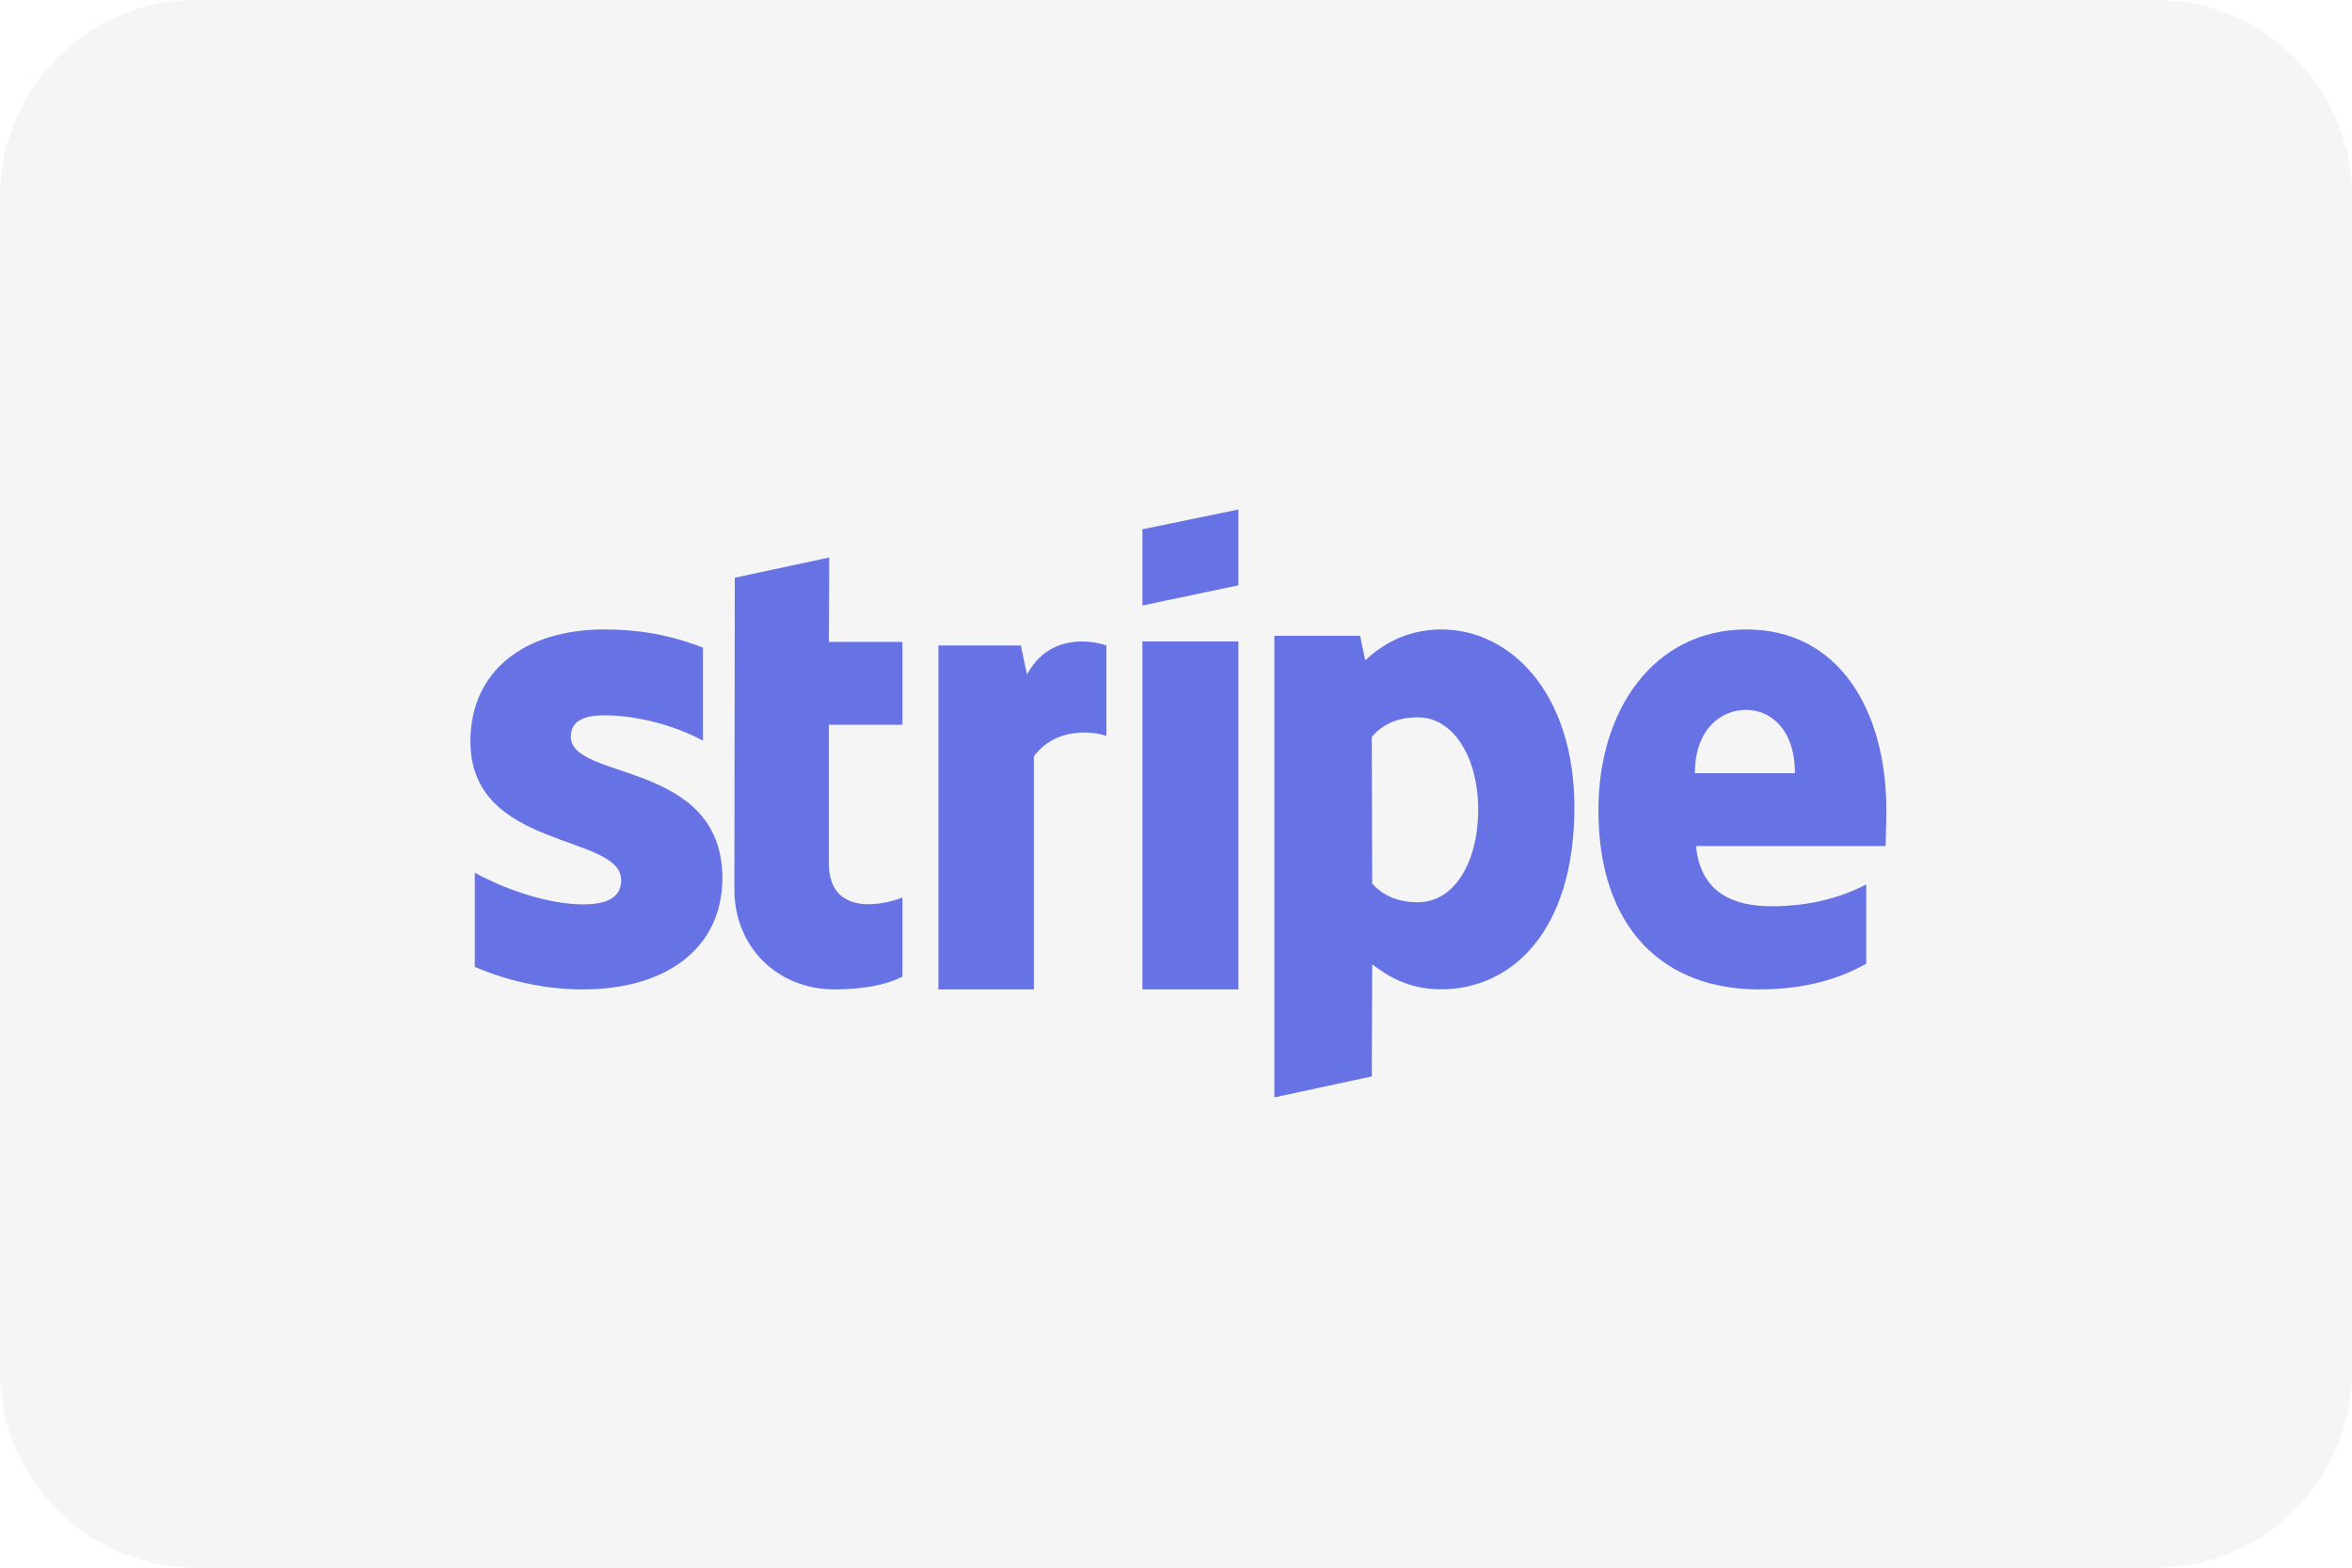
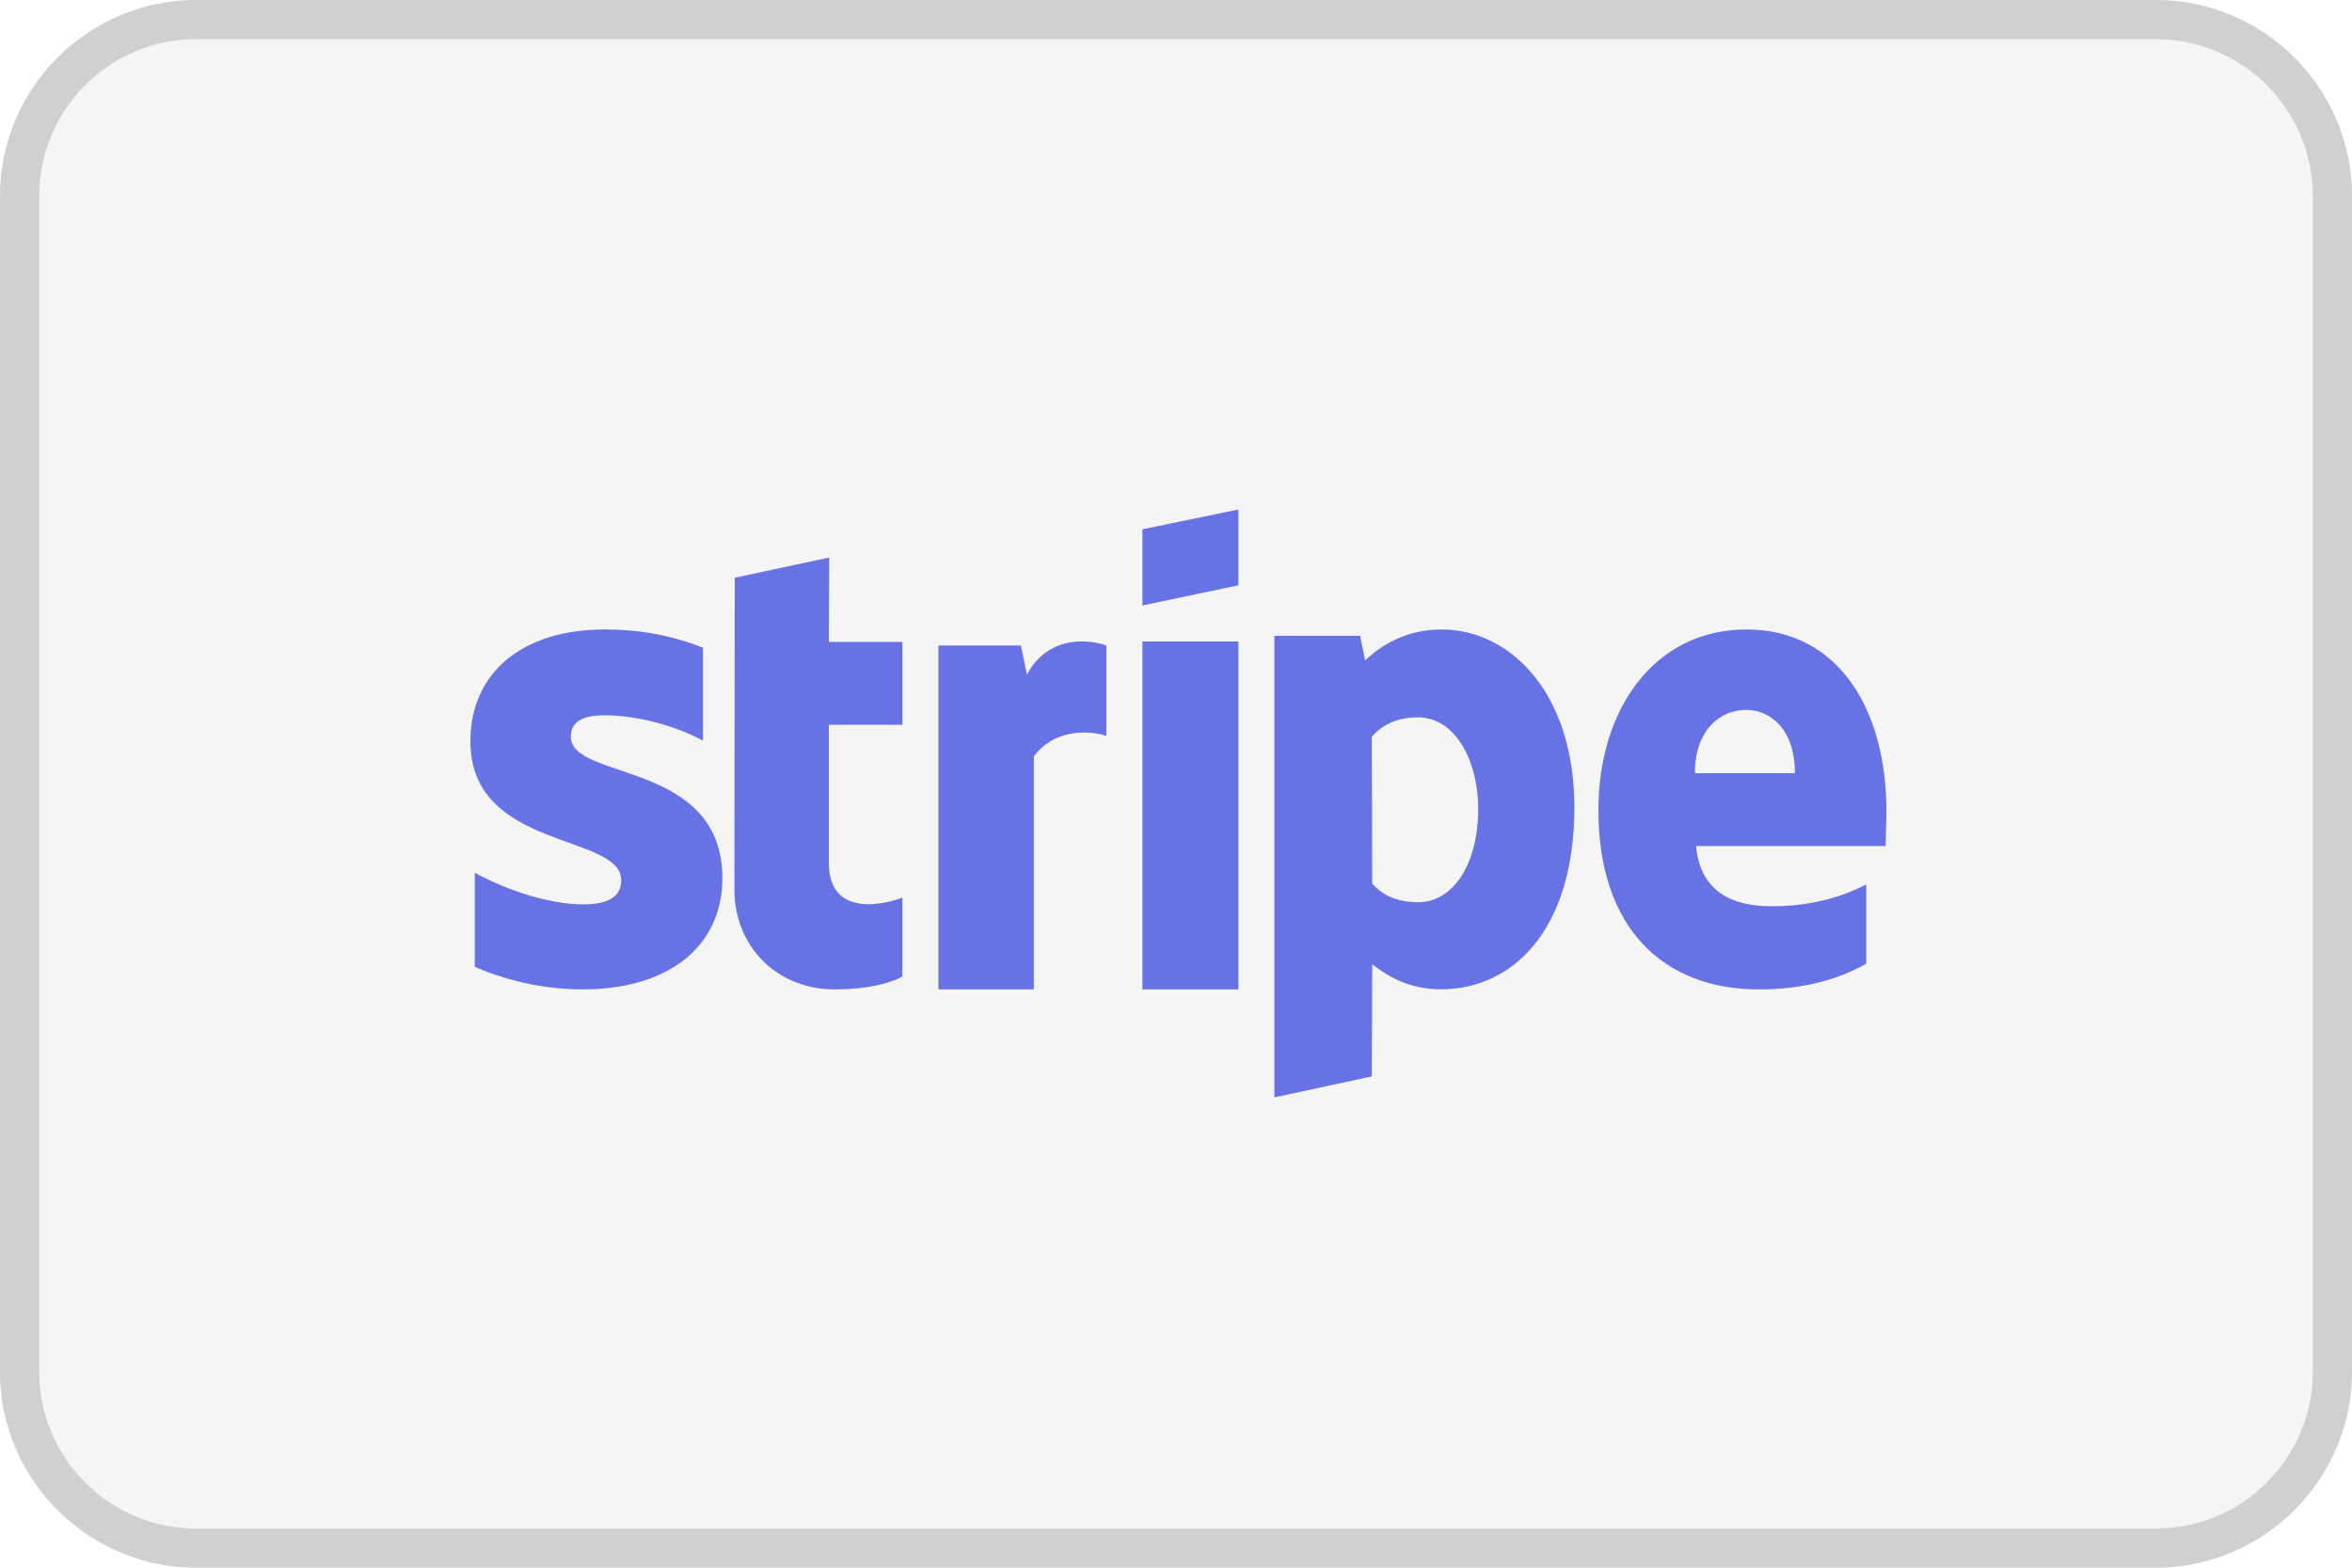
<svg xmlns="http://www.w3.org/2000/svg" width="120px" height="80px" viewBox="0 0 120 80" version="1.1">
-   <defs />
  <g id="Page-1" stroke="none" stroke-width="1" fill="none" fill-rule="evenodd">
-     <g id="Group-2">
-       <path d="M120,70 C120,75.5 115.5,80 110,80 L10,80 C4.5,80 0,75.5 0,70 L0,10 C0,4.5 4.5,0 10,0 L110,0 C115.5,0 120,4.5 120,10 L120,70 Z" id="Shape" fill="#F5F5F5" fill-rule="nonzero" />
-       <g id="Stripe-Logo-(blue)" transform="translate(24, 26)" fill="#6772E5">
-         <path d="M72.245,15.377 C72.245,10.204 69.793,6.122 65.106,6.122 C60.399,6.122 57.551,10.204 57.551,15.336 C57.551,21.418 60.913,24.49 65.738,24.49 C68.092,24.49 69.872,23.944 71.217,23.176 L71.217,19.135 C69.872,19.822 68.329,20.247 66.371,20.247 C64.453,20.247 62.752,19.56 62.535,17.175 L72.205,17.175 C72.205,16.913 72.245,15.862 72.245,15.377 Z M62.475,13.457 C62.475,11.174 63.84,10.224 65.086,10.224 C66.292,10.224 67.578,11.174 67.578,13.457 L62.475,13.457 Z" id="Shape" />
-         <path d="M49.548,6.122 C47.6,6.122 46.348,7.052 45.652,7.698 L45.394,6.446 L41.02,6.446 L41.02,30 L45.99,28.929 L46.01,23.212 C46.725,23.738 47.779,24.485 49.528,24.485 C53.086,24.485 56.327,21.576 56.327,15.172 C56.307,9.314 53.027,6.122 49.548,6.122 Z M48.355,20.041 C47.183,20.041 46.487,19.617 46.01,19.091 L45.99,11.597 C46.507,11.011 47.222,10.607 48.355,10.607 C50.164,10.607 51.417,12.668 51.417,15.314 C51.417,18.021 50.184,20.041 48.355,20.041 Z" id="Shape" />
-         <polygon id="Shape" points="34.286 4.898 39.184 3.869 39.184 0 34.286 1.01" />
-         <rect id="Rectangle-path" x="34.286" y="6.735" width="4.898" height="17.755" />
-         <path d="M28.397,8.426 L28.085,6.942 L23.878,6.942 L23.878,24.49 L28.748,24.49 L28.748,12.597 C29.897,11.053 31.845,11.334 32.449,11.555 L32.449,6.942 C31.826,6.701 29.546,6.26 28.397,8.426 Z" id="Shape" />
-         <path d="M18.308,2.449 L13.489,3.482 L13.469,19.387 C13.469,22.325 15.662,24.49 18.585,24.49 C20.204,24.49 21.389,24.192 22.041,23.835 L22.041,19.804 C21.409,20.062 18.288,20.975 18.288,18.036 L18.288,10.987 L22.041,10.987 L22.041,6.758 L18.288,6.758 L18.308,2.449 Z" id="Shape" />
-         <path d="M5.123,11.592 C5.123,10.805 5.771,10.502 6.844,10.502 C8.382,10.502 10.326,10.967 11.865,11.794 L11.865,7.051 C10.184,6.385 8.524,6.122 6.844,6.122 C2.733,6.122 0,8.262 0,11.834 C0,17.405 7.694,16.517 7.694,18.919 C7.694,19.847 6.884,20.15 5.75,20.15 C4.07,20.15 1.924,19.464 0.223,18.536 L0.223,23.339 C2.106,24.147 4.009,24.49 5.75,24.49 C9.962,24.49 12.857,22.411 12.857,18.798 C12.837,12.783 5.123,13.853 5.123,11.592 Z" id="Shape" />
+     <g id="stripe">
+       <path d="M120,70 C120,75.5 115.5,80 110,80 L10,80 C4.5,80 0,75.5 0,70 L0,10 C0,4.5 4.5,0 10,0 L110,0 C115.5,0 120,4.5 120,10 L120,70 Z" id="Shape" fill="#F5F5F5" />
+       <path d="M110,0 L10,0 C4.5,0 0,4.5 0,10 L0,70 C0,75.5 4.5,80 10,80 L110,80 C115.5,80 120,75.5 120,70 L120,10 C120,4.5 115.5,0 110,0 Z M110,2 C114.412,2 118,5.588 118,10 L118,70 C118,74.412 114.412,78 110,78 L10,78 C5.588,78 2,74.412 2,70 L2,10 C2,5.588 5.588,2 10,2 L110,2 Z" id="Shape" fill="#D0D0D0" fill-rule="nonzero" />
+       <g id="Stripe-Logo-(blue)" transform="translate(24, 26)" fill="#6772E5" fill-rule="nonzero">
+         <path d="M72.245,15.377 C72.245,15.862 72.205,16.913 72.205,17.175 L62.535,17.175 C62.752,19.56 64.453,20.247 66.371,20.247 C68.329,20.247 69.872,19.822 71.217,19.135 L71.217,23.176 C69.872,23.944 68.092,24.49 65.738,24.49 C60.913,24.49 57.551,21.418 57.551,15.336 C57.551,10.204 60.399,6.122 65.106,6.122 C69.793,6.122 72.245,10.204 72.245,15.377 Z M62.475,13.457 L67.578,13.457 C67.578,11.174 66.292,10.224 65.086,10.224 C63.84,10.224 62.475,11.174 62.475,13.457 Z M49.548,6.122 C53.027,6.122 56.307,9.314 56.327,15.172 C56.327,21.576 53.086,24.485 49.528,24.485 C47.779,24.485 46.725,23.738 46.01,23.212 L45.99,28.929 L41.02,30 L41.02,6.446 L45.394,6.446 L45.652,7.698 C46.348,7.052 47.6,6.122 49.548,6.122 Z M48.355,20.041 C50.184,20.041 51.417,18.021 51.417,15.314 C51.417,12.668 50.164,10.607 48.355,10.607 C47.222,10.607 46.507,11.011 45.99,11.597 L46.01,19.091 C46.487,19.617 47.183,20.041 48.355,20.041 Z M34.286,4.898 L34.286,1.01 L39.184,4.4408921e-16 L39.184,3.869 L34.286,4.898 Z M34.286,6.735 L39.184,6.735 L39.184,24.49 L34.286,24.49 L34.286,6.735 Z M28.397,8.426 C29.546,6.26 31.826,6.701 32.449,6.942 L32.449,11.555 C31.845,11.334 29.897,11.053 28.748,12.597 L28.748,24.49 L23.878,24.49 L23.878,6.942 L28.085,6.942 L28.397,8.426 Z M18.308,2.449 L18.288,6.758 L22.041,6.758 L22.041,10.987 L18.288,10.987 L18.288,18.036 C18.288,20.975 21.409,20.062 22.041,19.804 L22.041,23.835 C21.389,24.192 20.204,24.49 18.585,24.49 C15.662,24.49 13.469,22.325 13.469,19.387 L13.489,3.482 L18.308,2.449 Z M5.123,11.592 C5.123,13.853 12.837,12.783 12.857,18.798 C12.857,22.411 9.962,24.49 5.75,24.49 C4.009,24.49 2.106,24.147 0.223,23.339 L0.223,18.536 C1.924,19.464 4.07,20.15 5.75,20.15 C6.884,20.15 7.694,19.847 7.694,18.919 C7.694,16.517 8.8817842e-16,17.405 8.8817842e-16,11.834 C8.8817842e-16,8.262 2.733,6.122 6.844,6.122 C8.524,6.122 10.184,6.385 11.865,7.051 L11.865,11.794 C10.326,10.967 8.382,10.502 6.844,10.502 C5.771,10.502 5.123,10.805 5.123,11.592 Z" id="Combined-Shape" />
      </g>
    </g>
  </g>
</svg>
